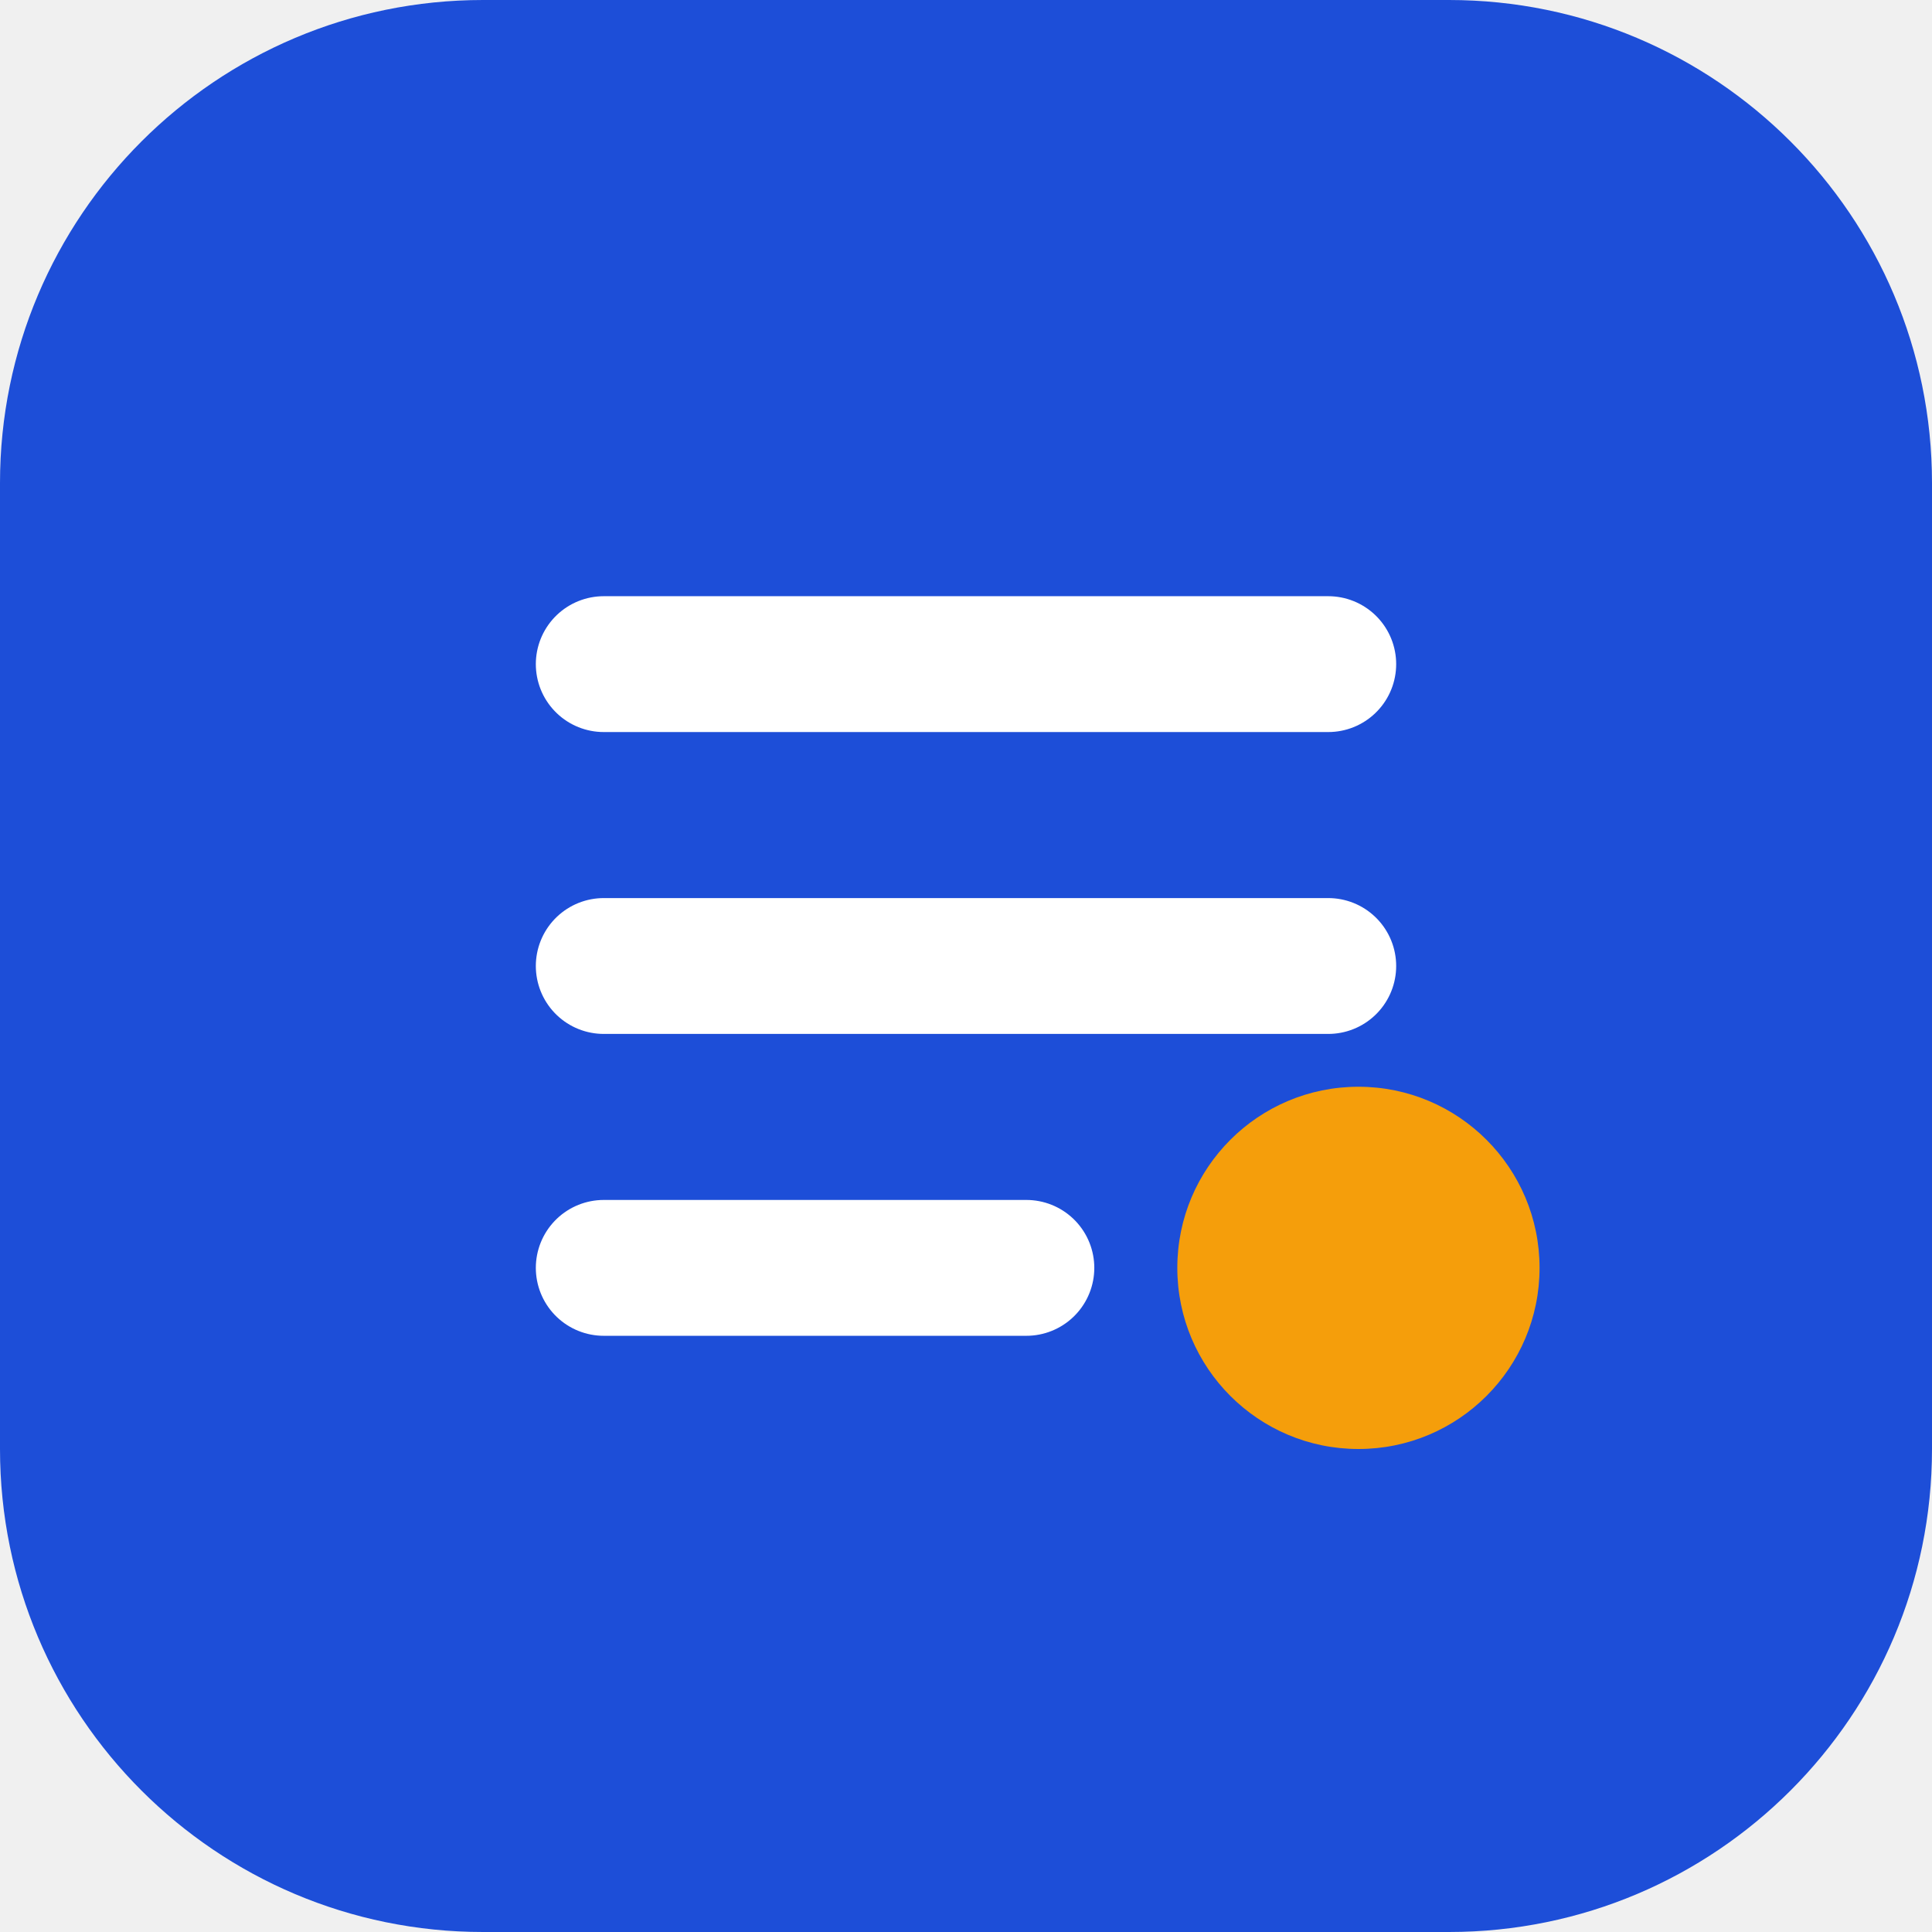
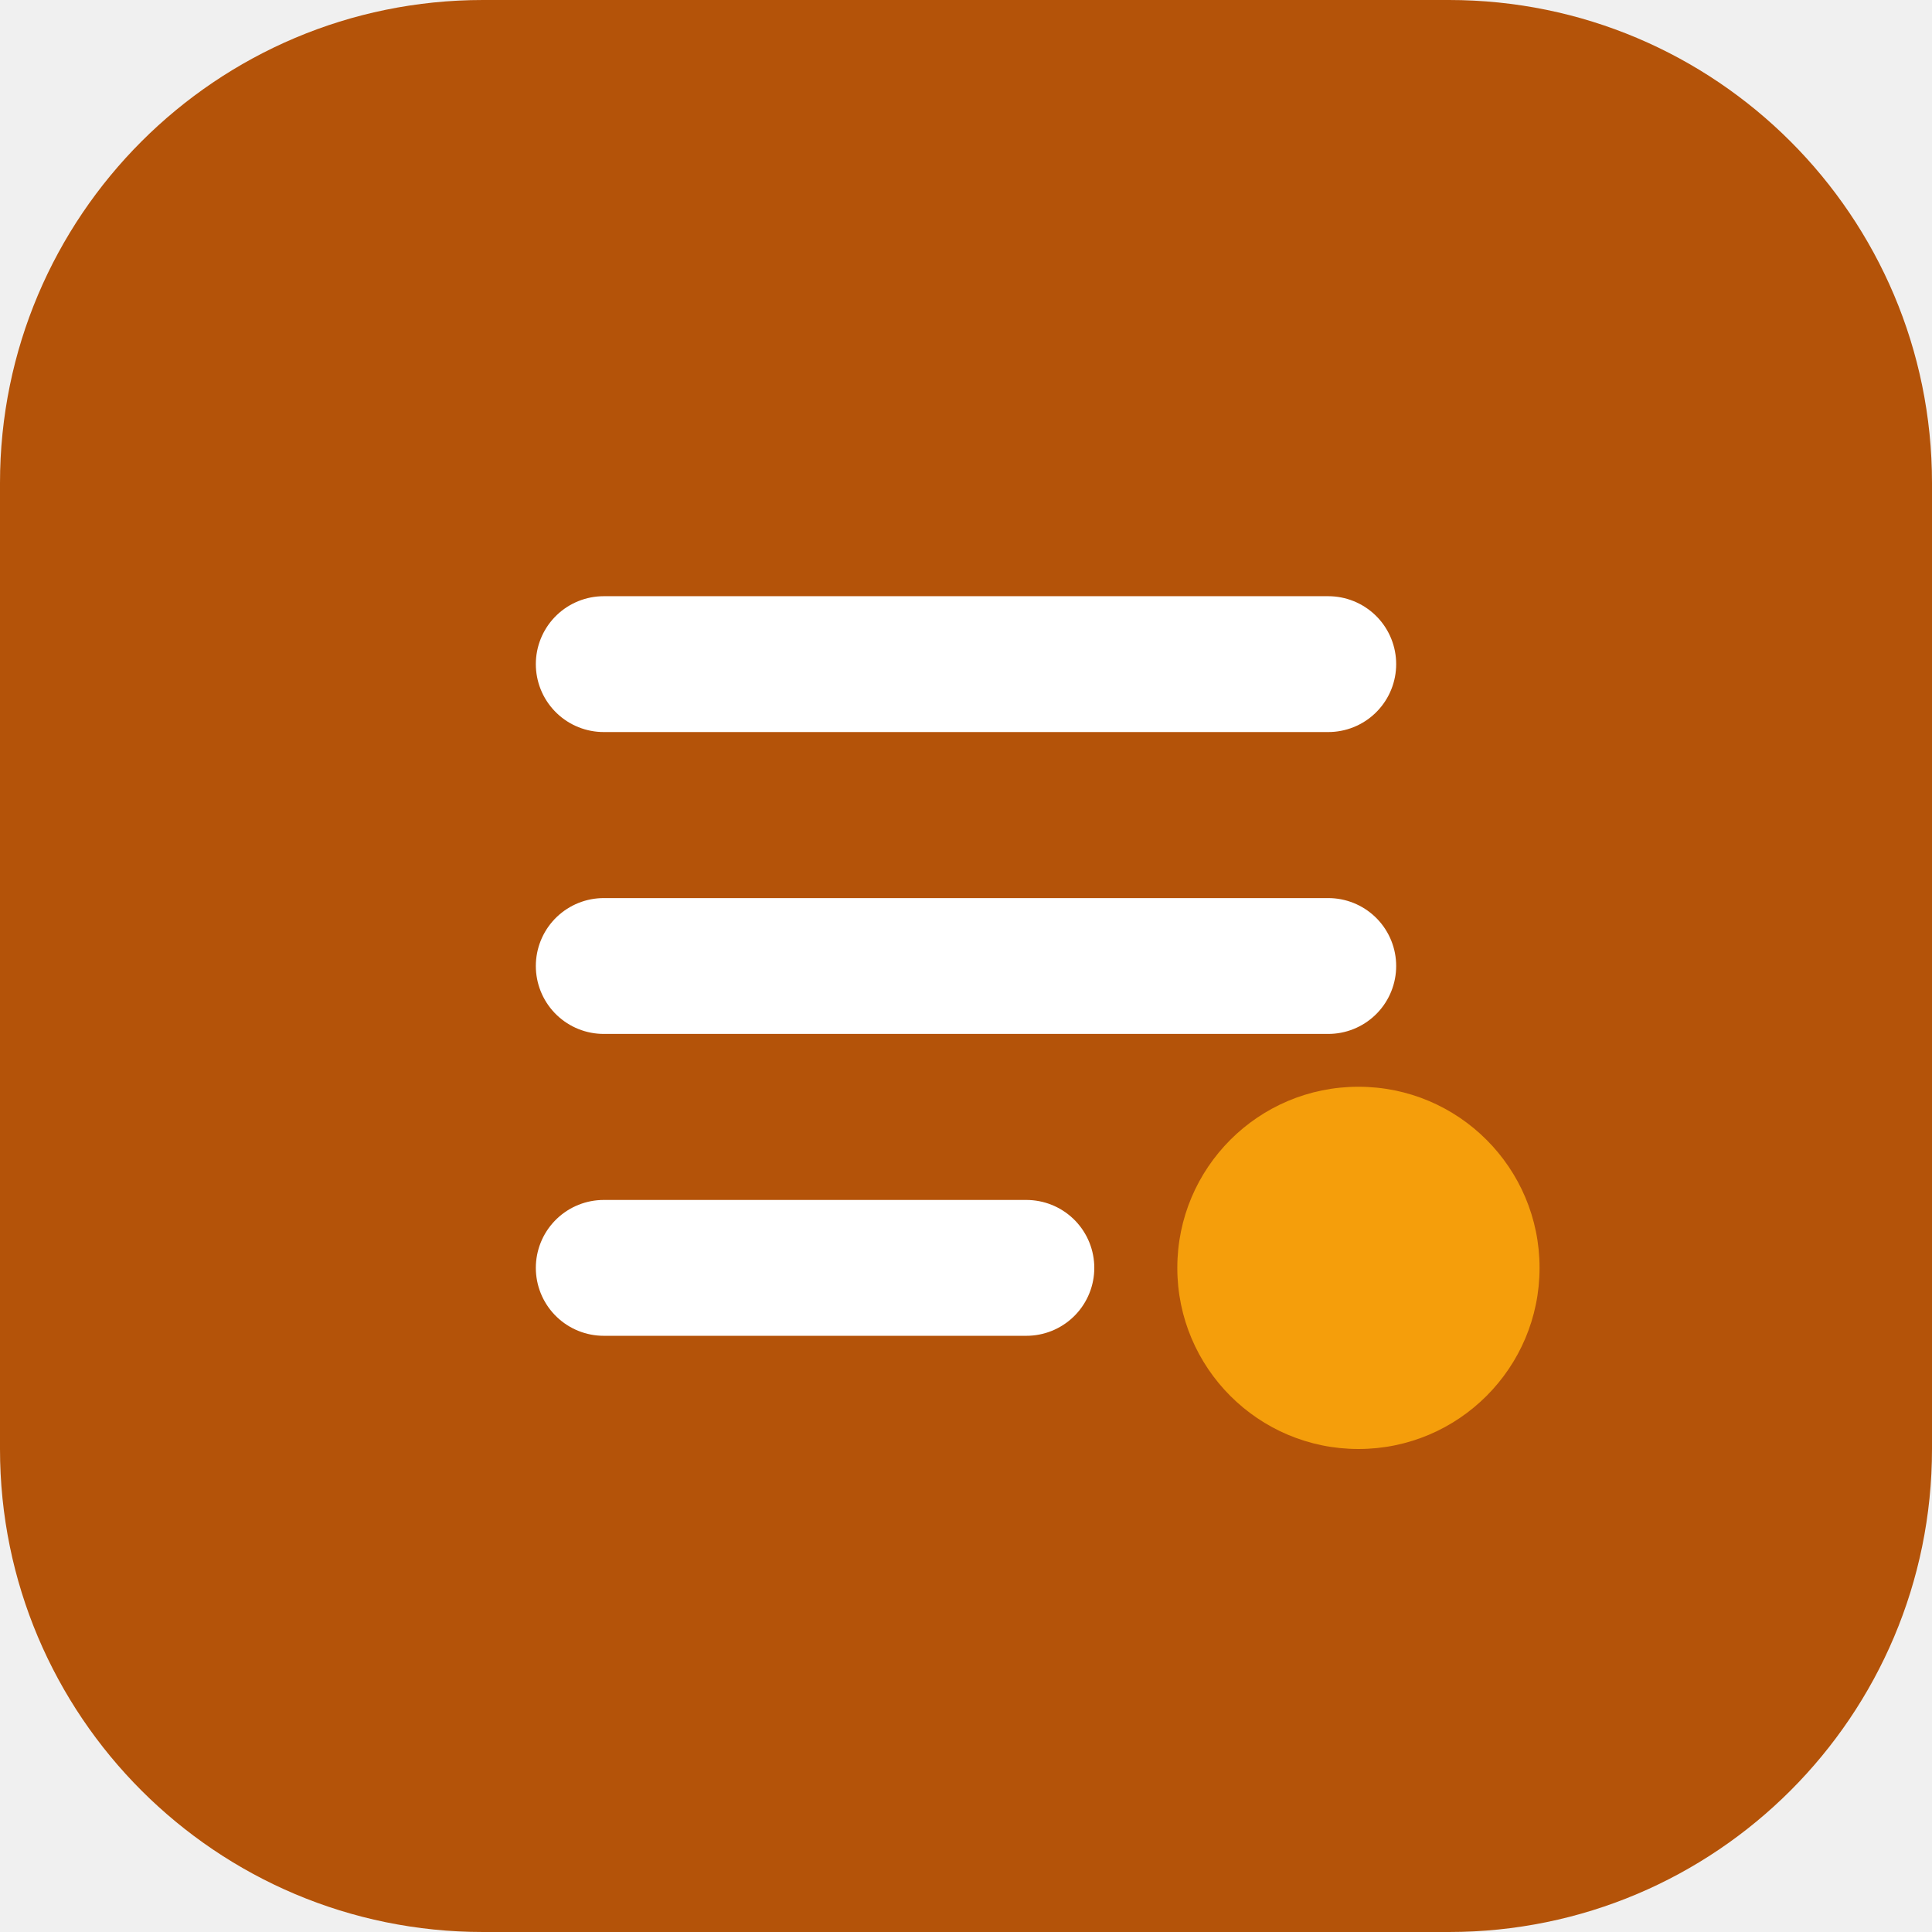
<svg xmlns="http://www.w3.org/2000/svg" viewBox="0 0 64 64" role="img" aria-label="เตรียมสอบราชการ ฉบับคนมีเวลาน้อย">
-   <rect width="64" height="64" rx="16" fill="#1D4ED8" />
+   <rect width="64" height="64" rx="16" fill="#B45309" />
  <path d="M20 22h24M20 32h24M20 42h14" stroke="#FFFFFF" stroke-width="4.5" stroke-linecap="round" />
  <circle cx="45" cy="42" r="6" fill="#F59E0B" />
</svg>
